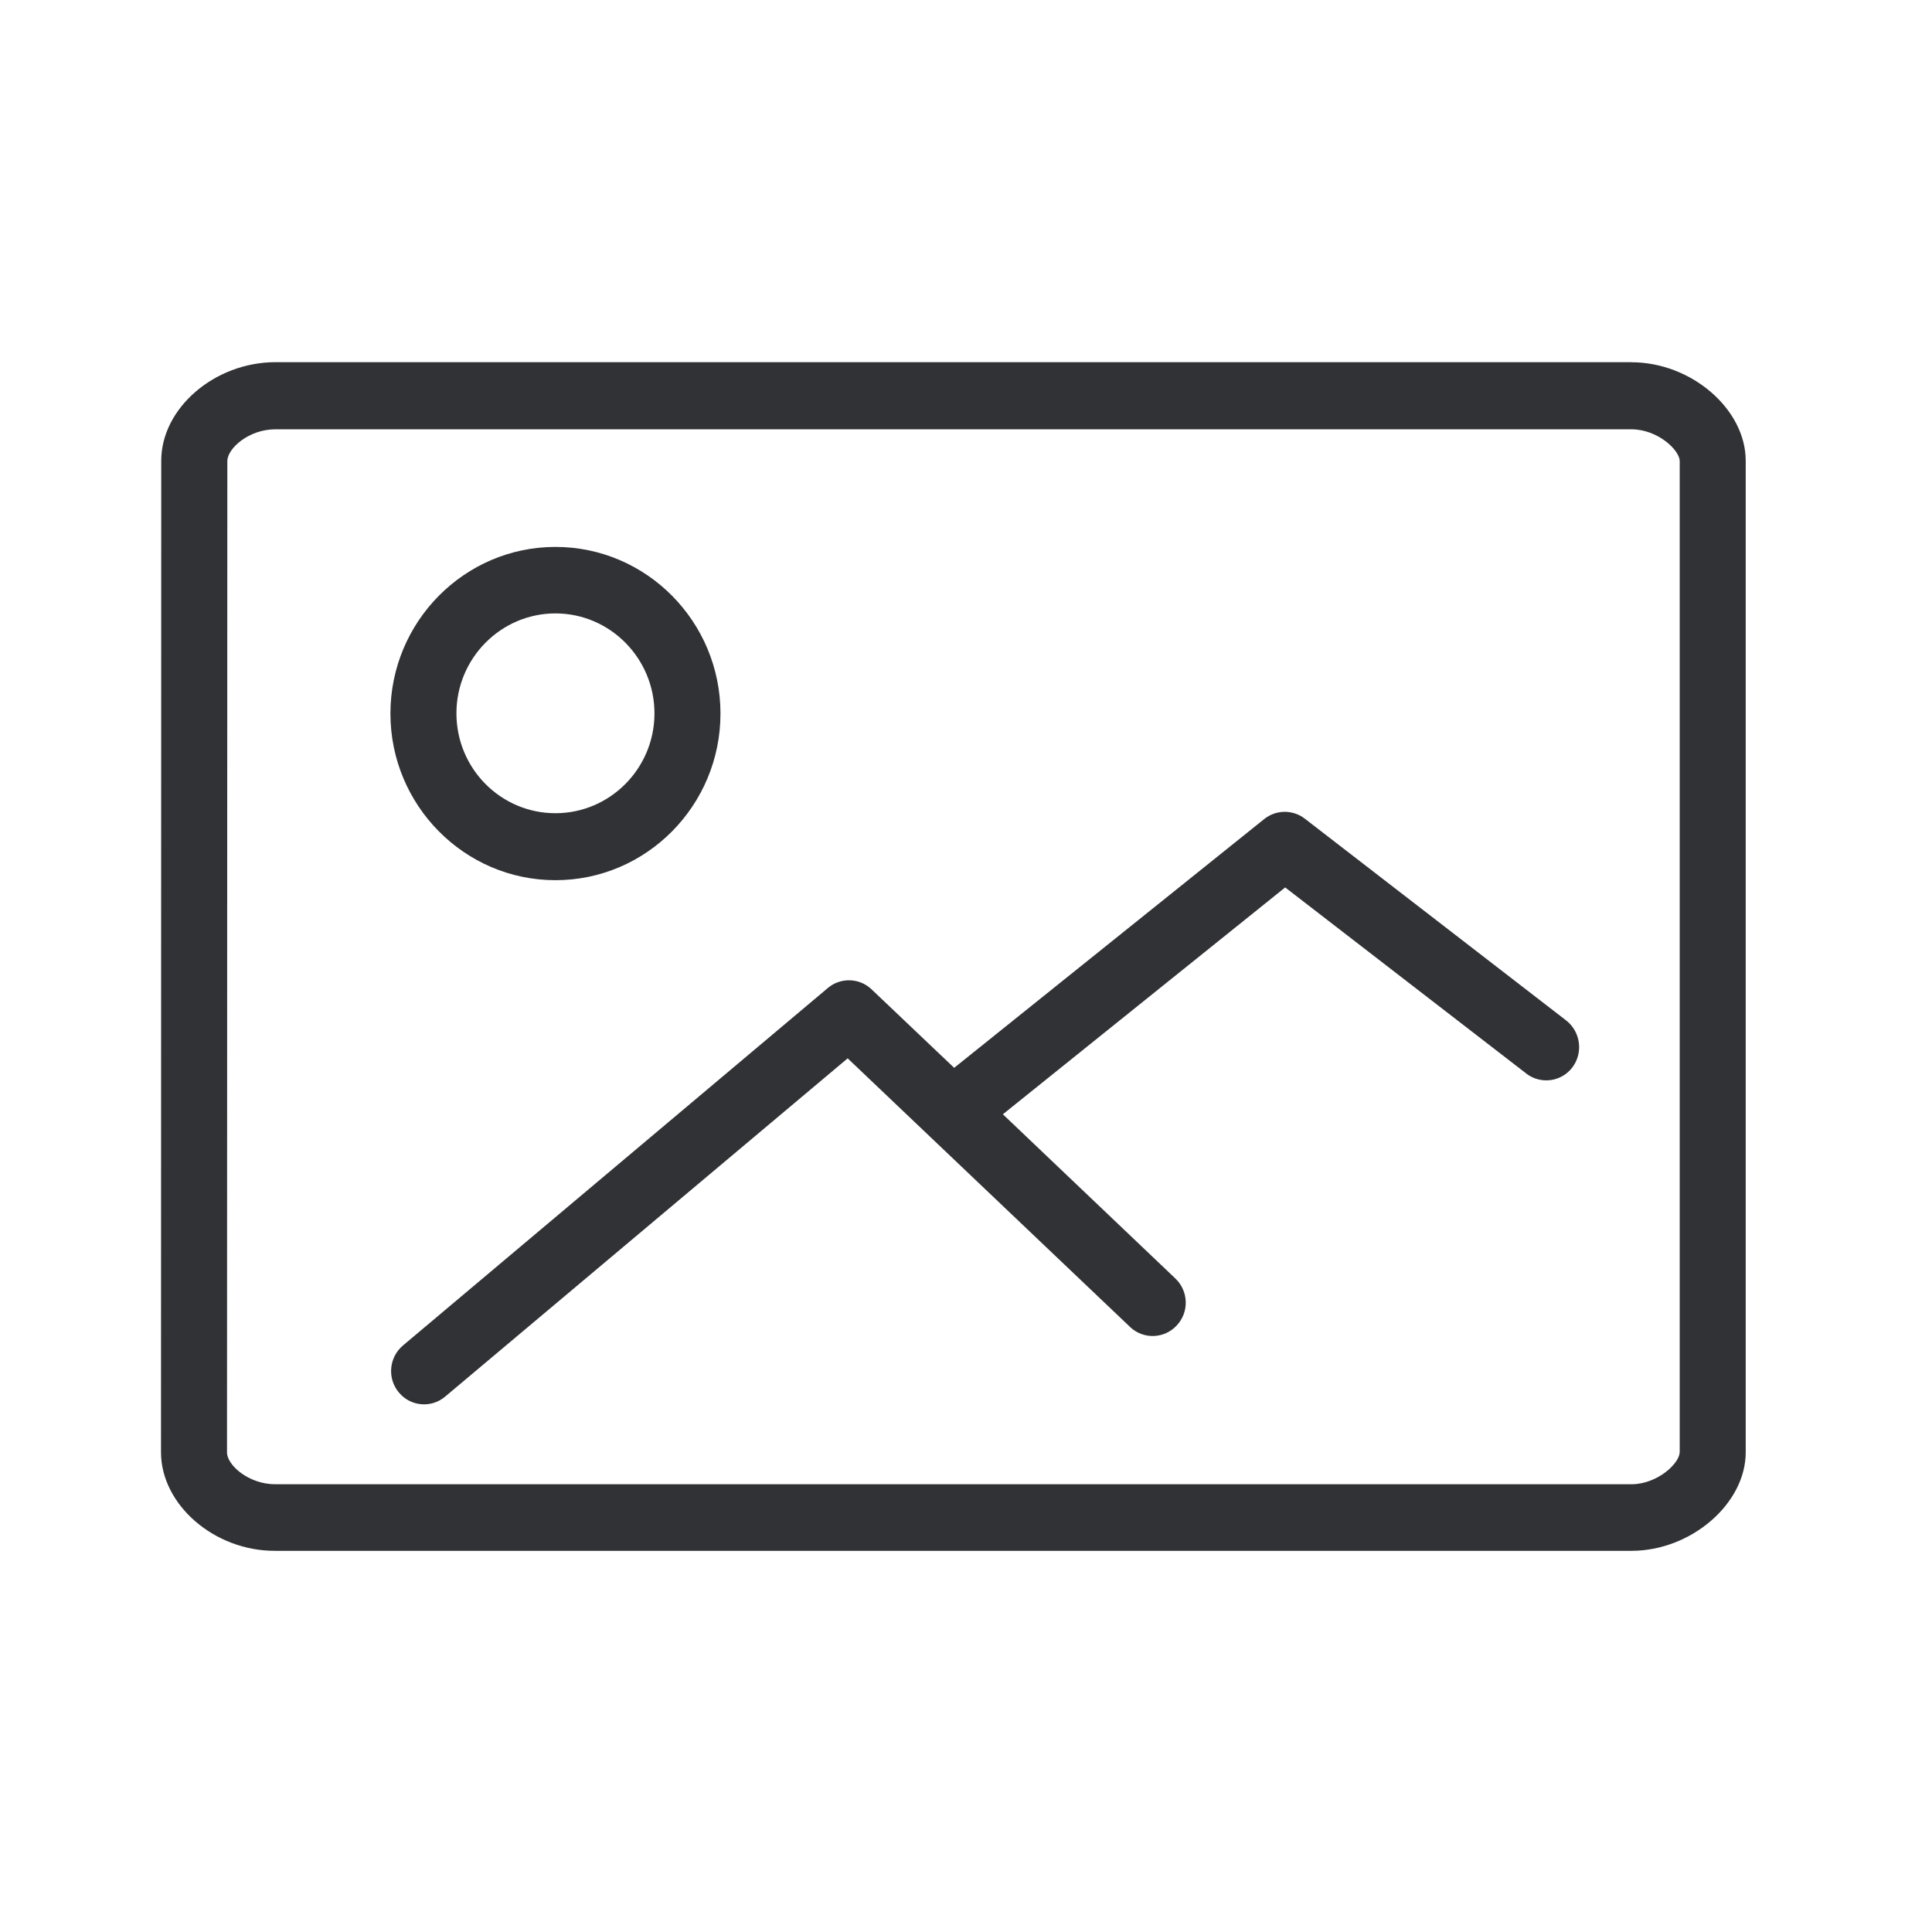
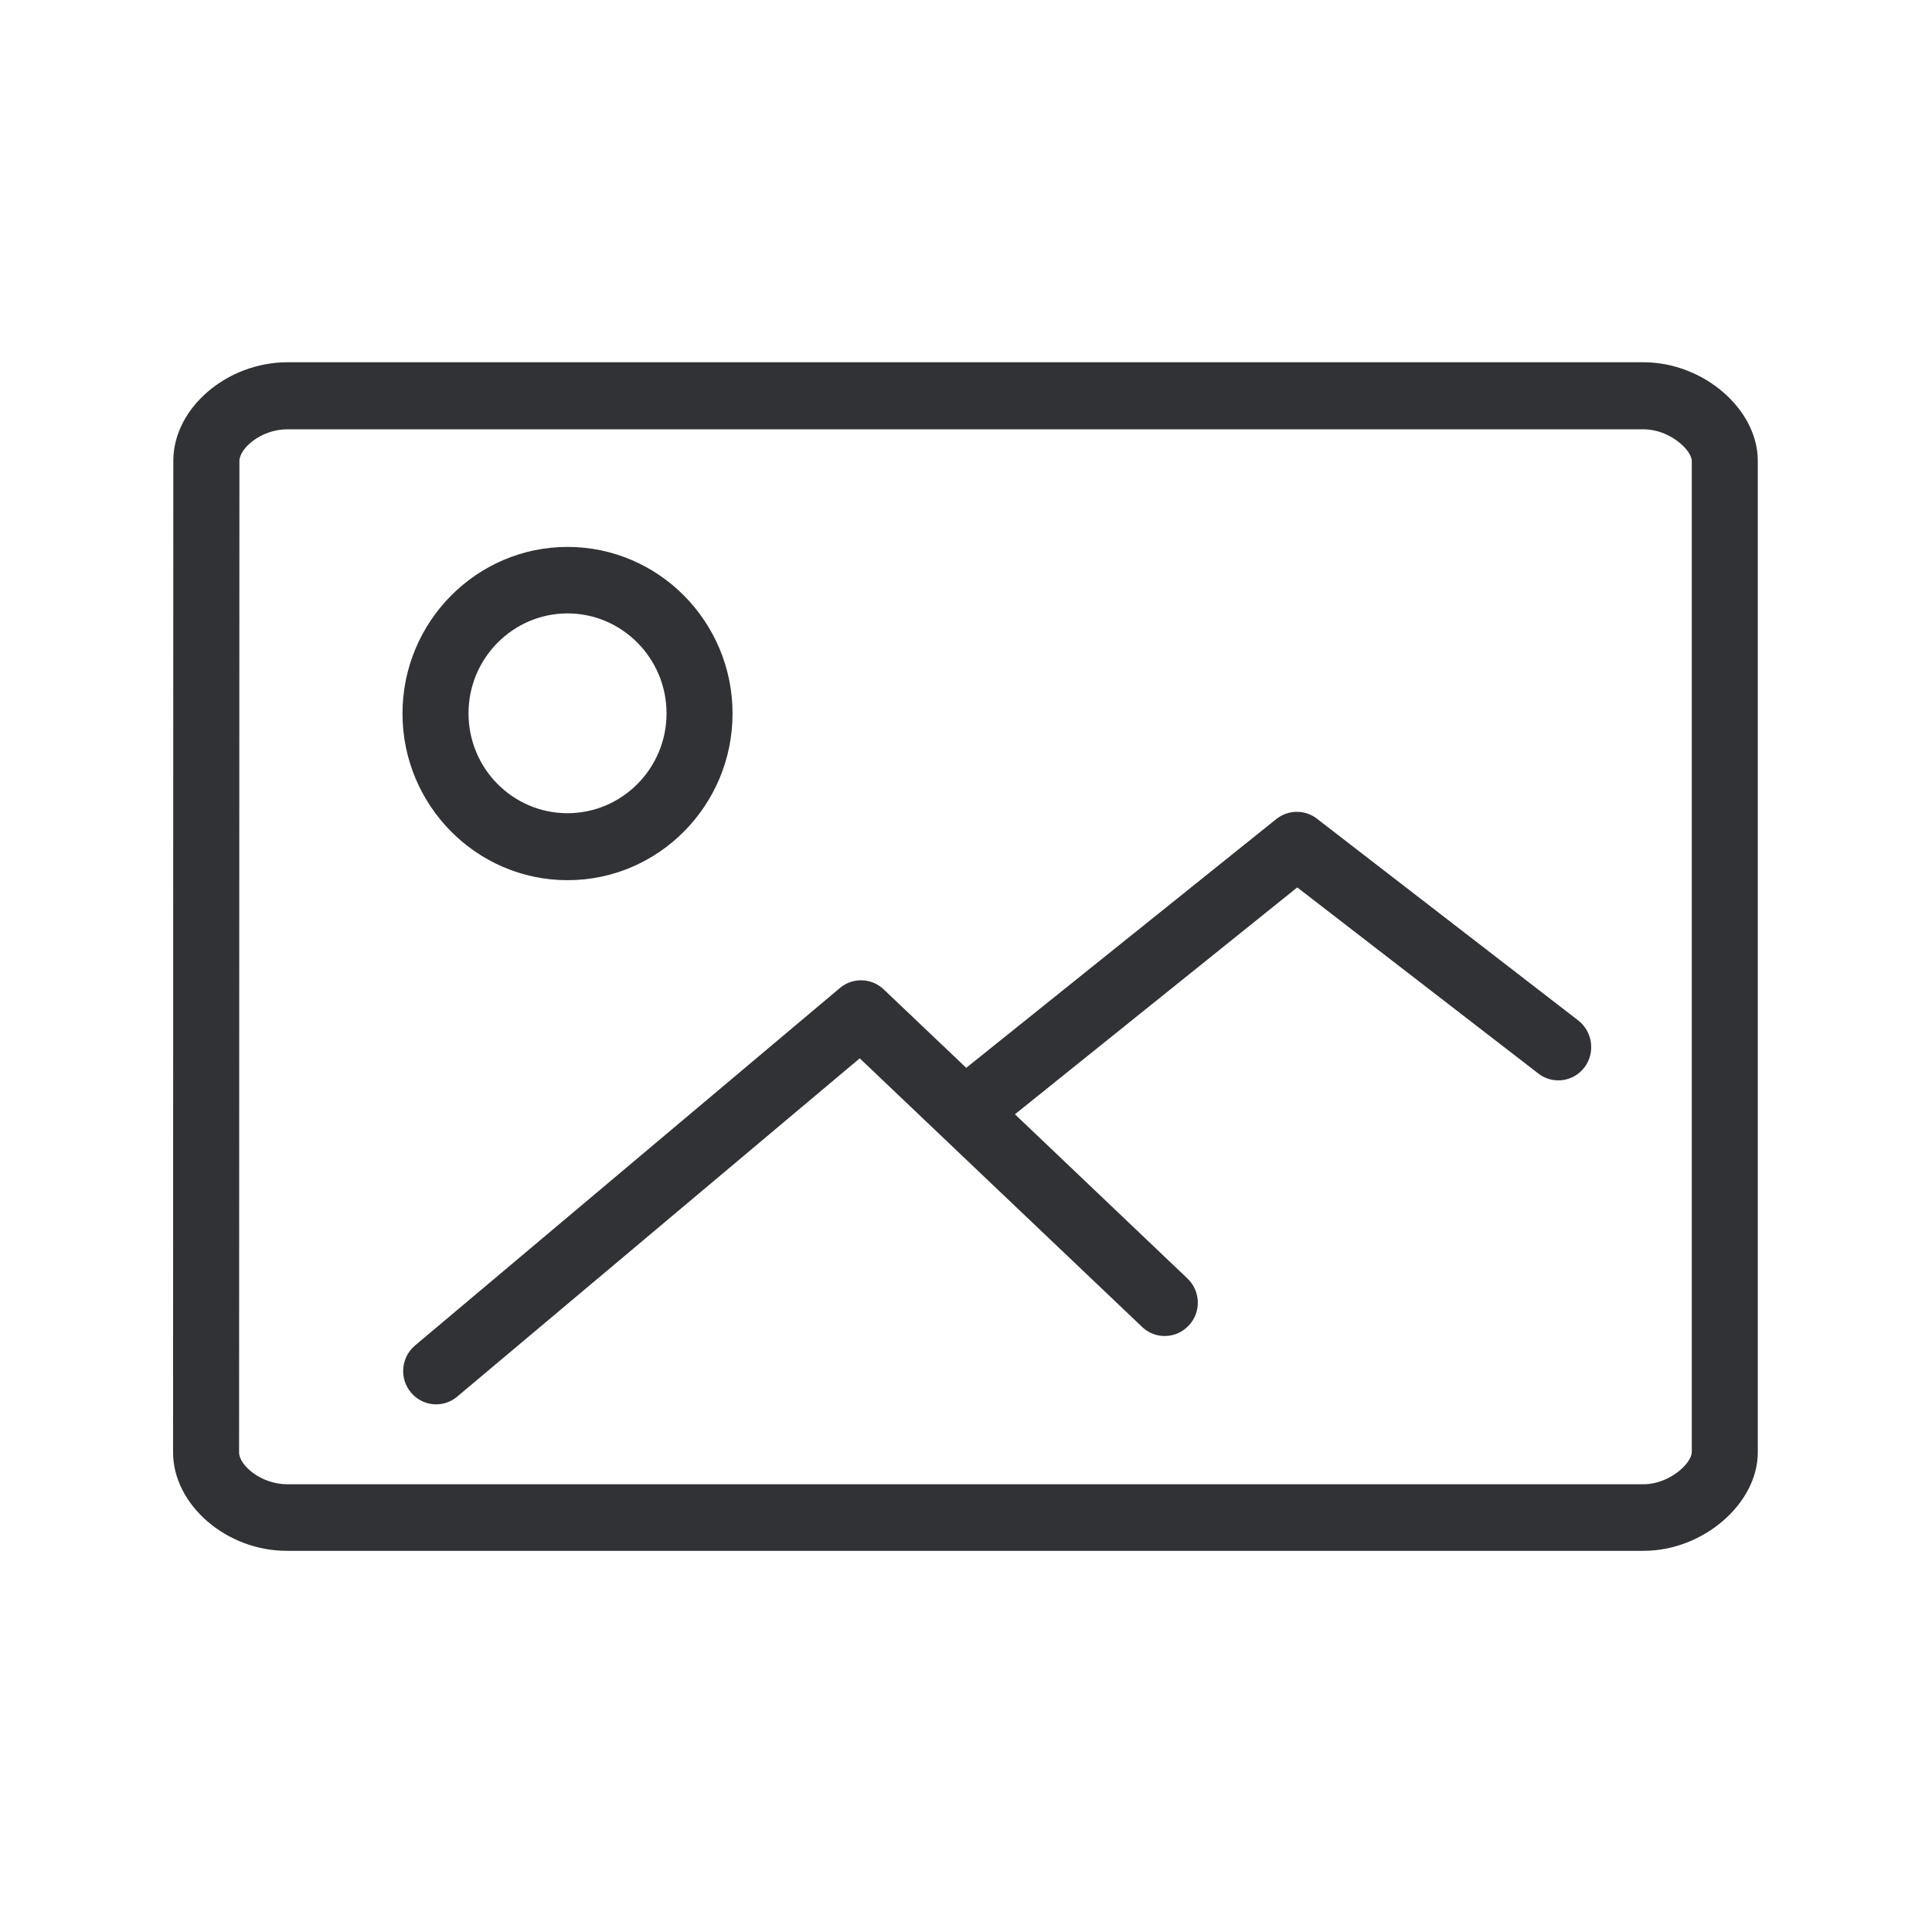
<svg xmlns="http://www.w3.org/2000/svg" width="24" height="24" viewBox="0 0 24 24">
-   <path d="M20.866 18.04V5.728c0-.135-.272-.395-.6-.395H3.42c-.33 0-.596.238-.596.395L2.82 18.043c0 .157.269.395.6.395h16.848c.325-.002.597-.263.597-.397zm-.6-13.54c.745 0 1.42.583 1.42 1.224v12.317c0 .638-.678 1.224-1.42 1.224H3.417C2.664 19.268 2 18.693 2 18.04l.003-12.317c0-.653.664-1.224 1.42-1.224h16.843zM6.9 7.62c-.678 0-1.23.558-1.23 1.241 0 .687.552 1.241 1.23 1.241.678 0 1.23-.557 1.23-1.24 0-.684-.552-1.242-1.23-1.242zm0 3.314c-1.131 0-2.05-.93-2.05-2.07 0-1.14.919-2.07 2.05-2.07 1.132 0 2.05.93 2.05 2.07 0 1.14-.918 2.07-2.05 2.07zm9.308-.765l3.247 2.507c.18.14.215.401.078.583a.407.407 0 01-.571.079l-.003-.003-2.994-2.311-3.507 2.818 2.142 2.039c.166.157.174.42.017.585a.407.407 0 01-.574.023l-.006-.006-3.507-3.336-5 4.202a.405.405 0 01-.574-.05l-.003-.003a.416.416 0 01.054-.583l5.277-4.44a.407.407 0 01.543.017l1.026.975 3.851-3.09a.408.408 0 01.504-.006z" fill="#313235" fill-rule="nonzero" />
+   <path d="M21.016 18.04V5.728c0-.135-.272-.395-.6-.395H3.57c-.33 0-.596.238-.596.395L2.97 18.043c0 .157.269.395.6.395h16.848c.325-.002.597-.263.597-.397zm-.6-13.54c.745 0 1.42.583 1.42 1.224v12.317c0 .638-.678 1.224-1.42 1.224H3.567c-.753.003-1.417-.572-1.417-1.224l.003-12.317c0-.653.664-1.224 1.42-1.224h16.843zM7.05 7.62c-.678 0-1.23.558-1.23 1.241 0 .687.552 1.241 1.23 1.241.678 0 1.23-.557 1.23-1.24 0-.684-.552-1.242-1.23-1.242zm0 3.314c-1.131 0-2.05-.93-2.05-2.07 0-1.14.919-2.07 2.05-2.07 1.132 0 2.05.93 2.05 2.07 0 1.14-.918 2.07-2.05 2.07zm9.308-.765l3.247 2.507c.18.14.215.401.078.583a.407.407 0 01-.571.079l-.003-.003-2.994-2.311-3.507 2.818 2.142 2.039c.166.157.174.42.017.585a.407.407 0 01-.574.023l-.006-.006-3.507-3.336-5 4.202a.405.405 0 01-.574-.05l-.003-.003a.416.416 0 01.054-.583l5.277-4.44a.407.407 0 01.543.017l1.026.975 3.851-3.09a.408.408 0 01.504-.006z" fill="#313235" fill-rule="nonzero" />
</svg>
